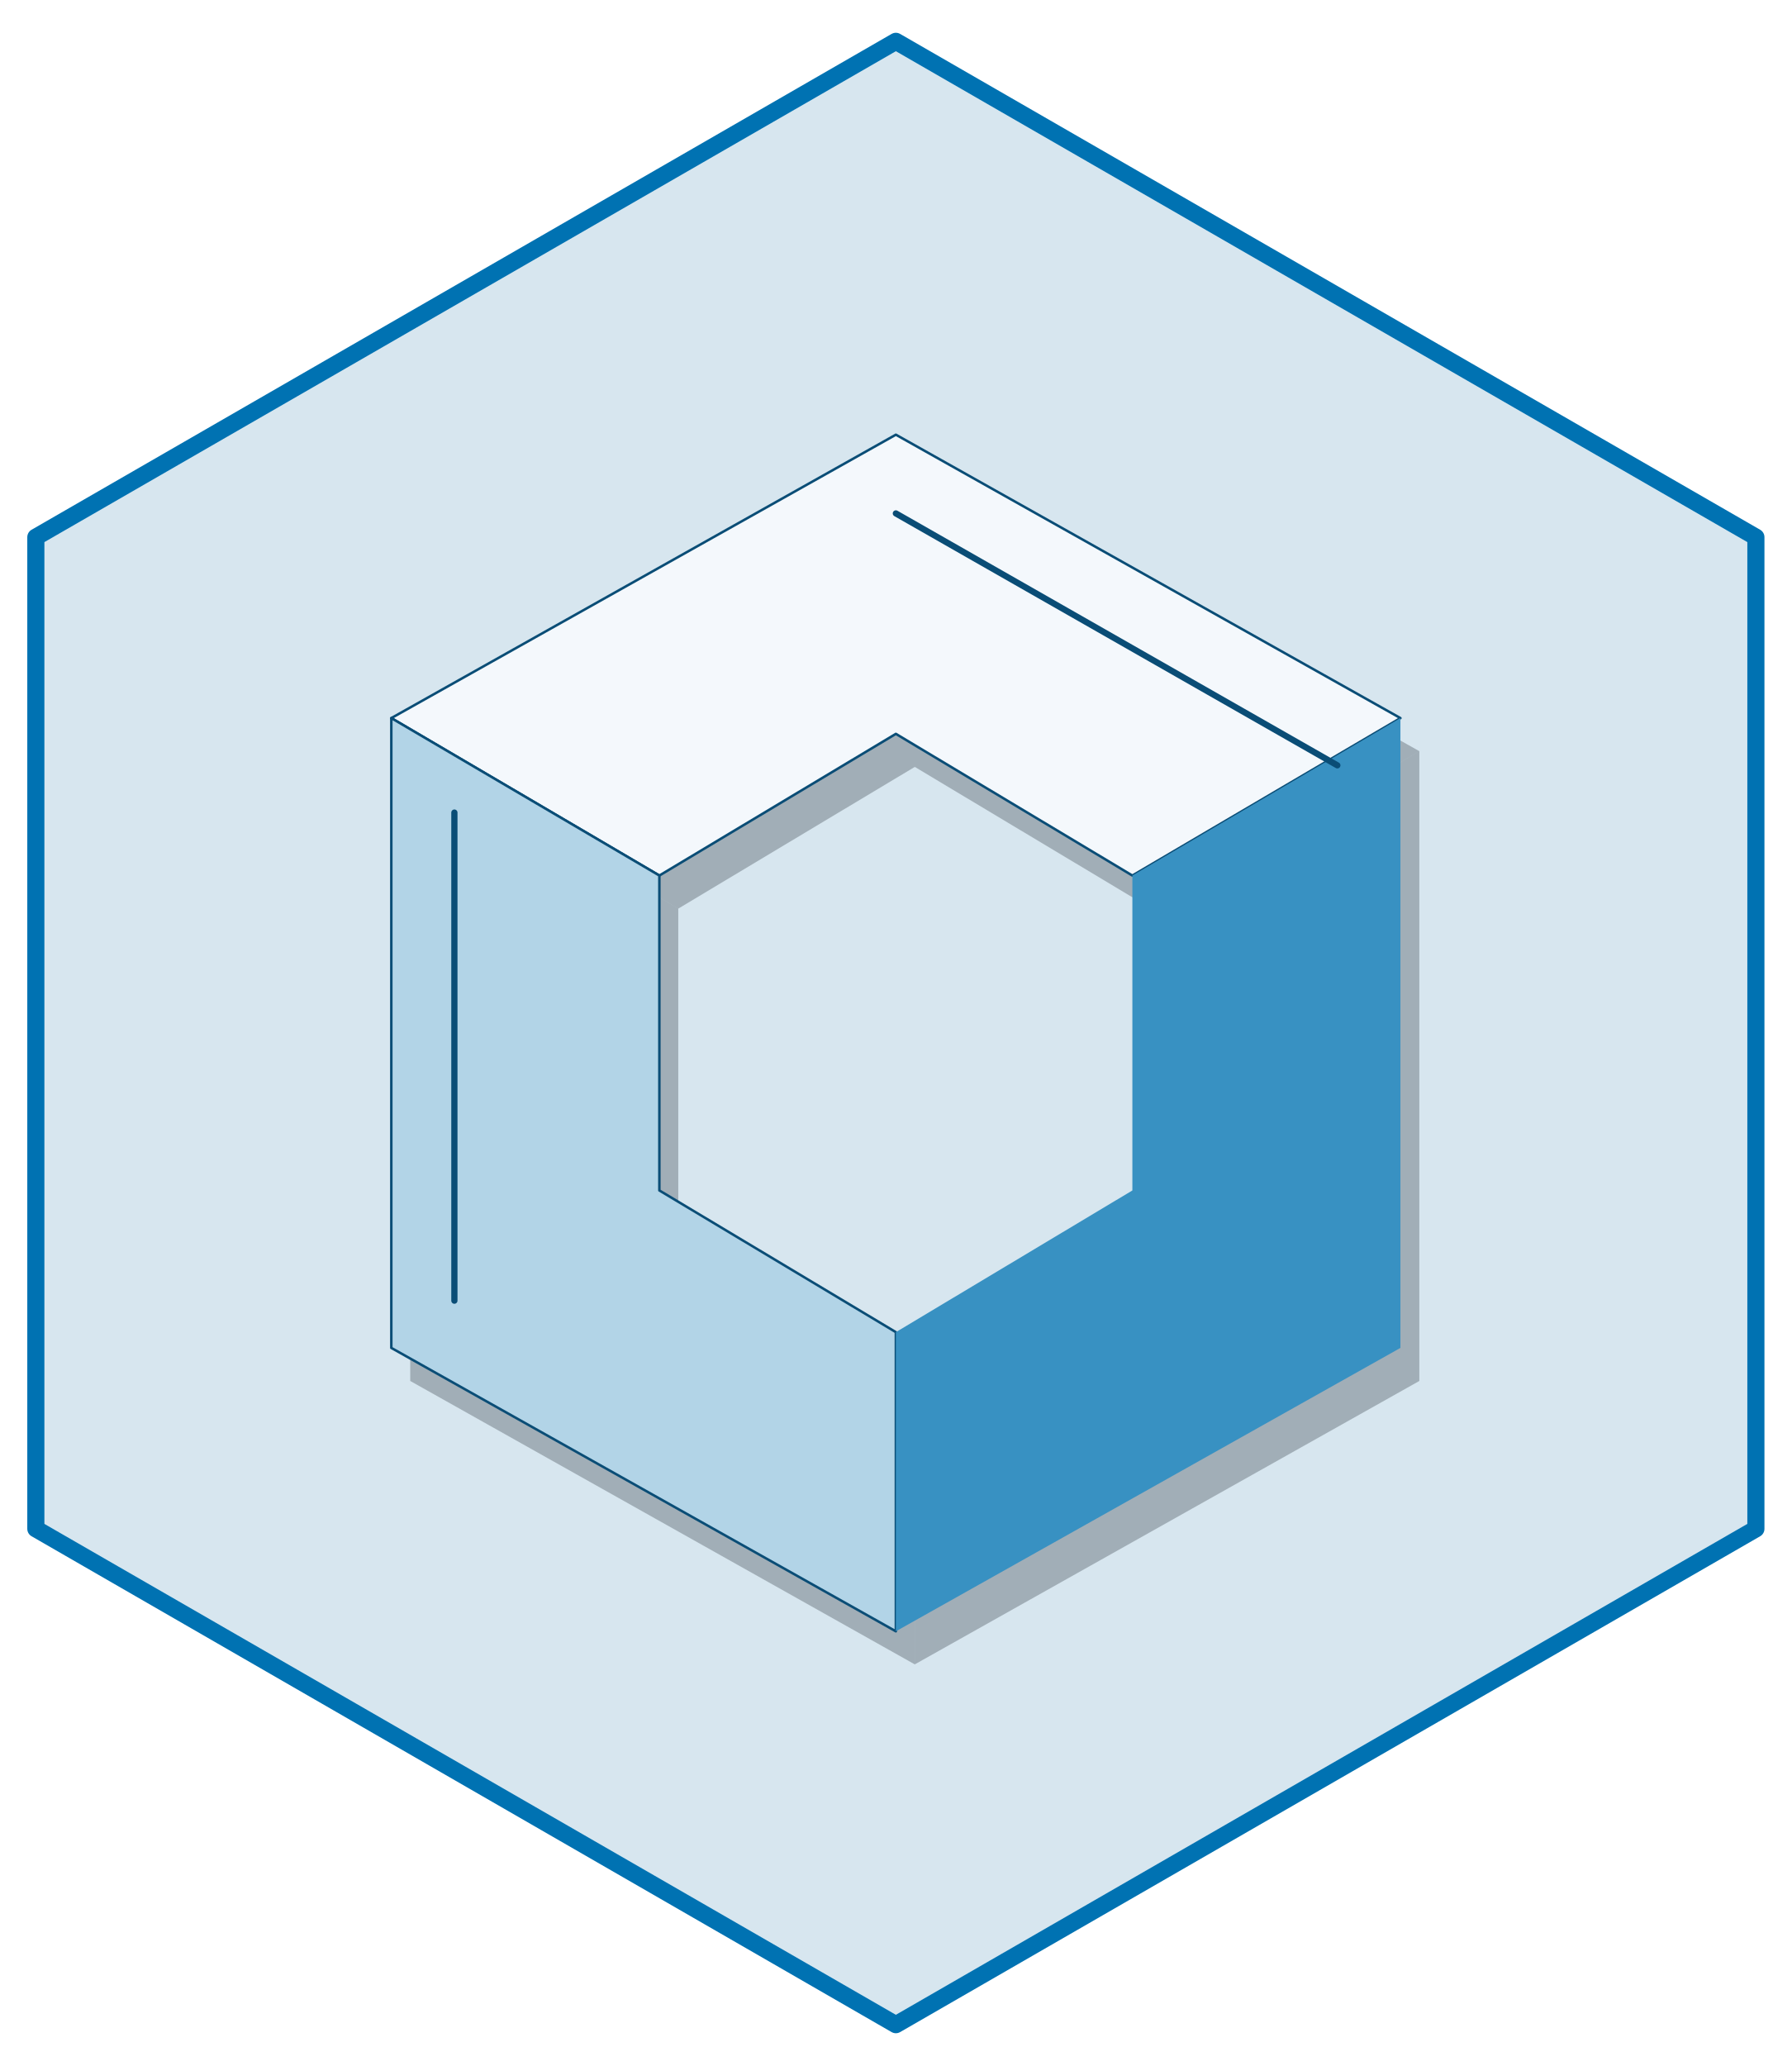
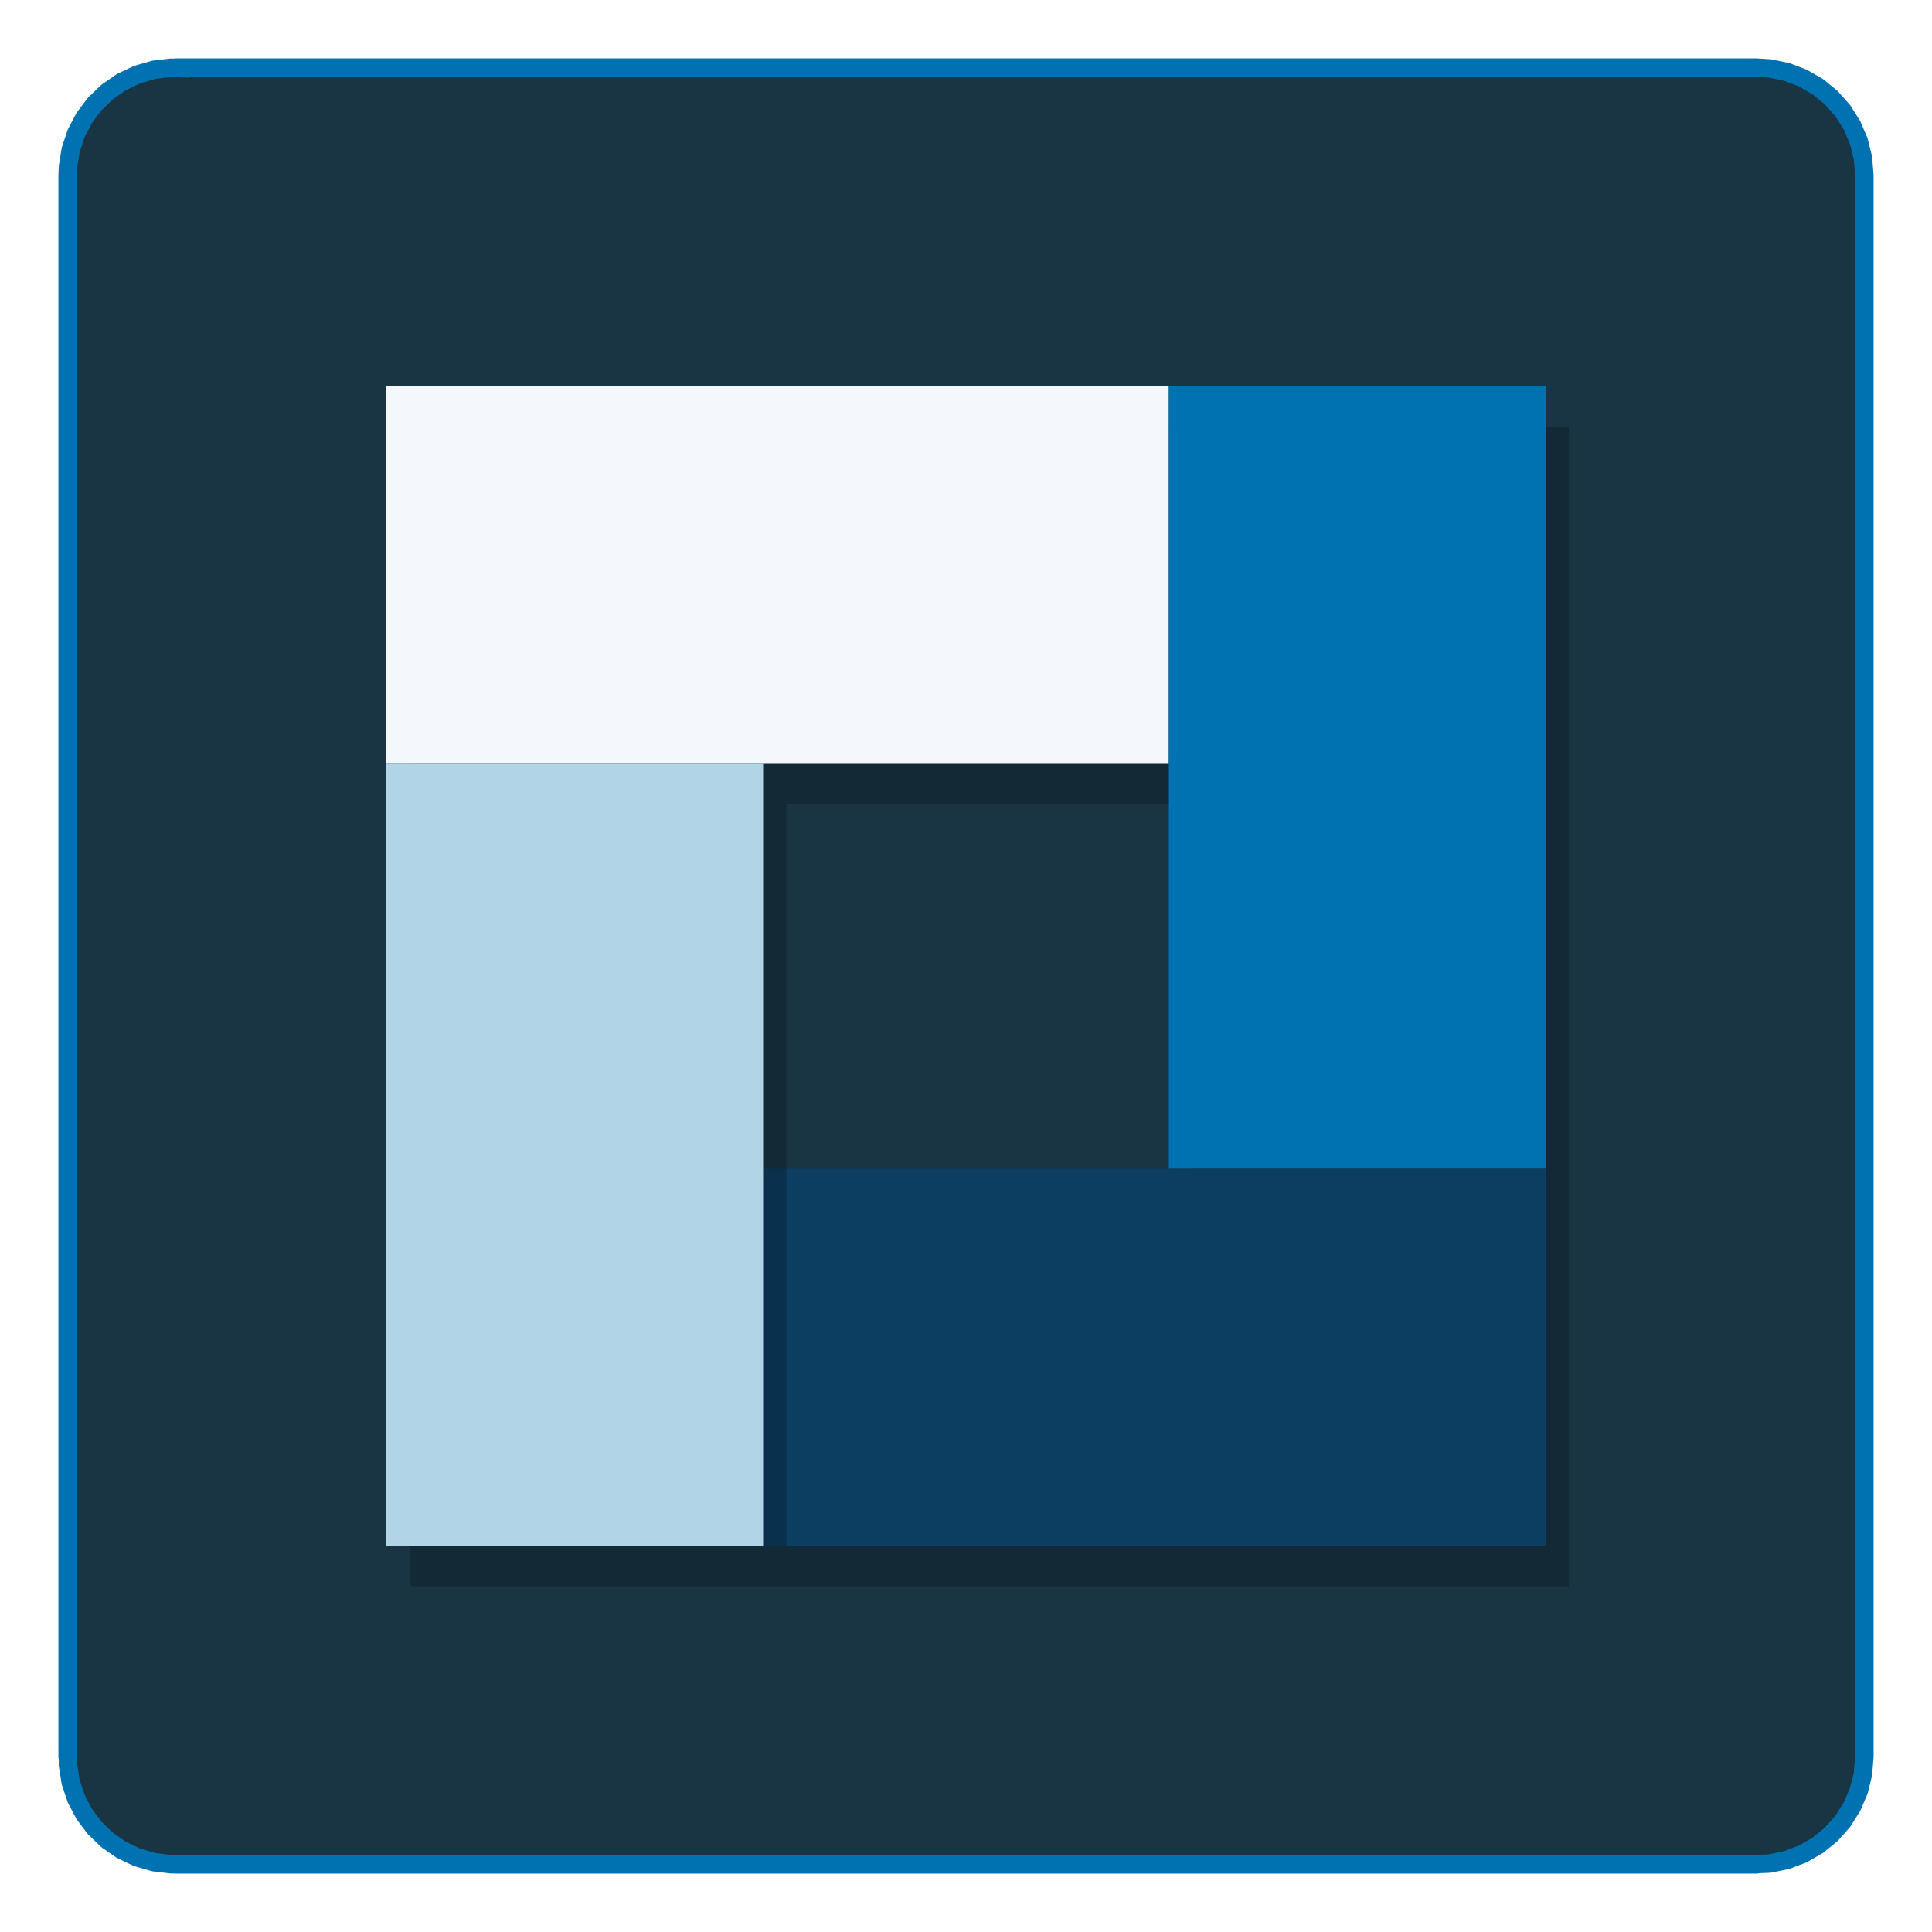
- <svg xmlns="http://www.w3.org/2000/svg" width="432pt" height="498pt" viewBox="0 0 432 498">
-   <path fill-rule="nonzero" fill="rgb(84.314%, 90.196%, 93.725%)" fill-opacity="1" stroke-width="4.125" stroke-linecap="round" stroke-linejoin="round" stroke="rgb(0%, 44.706%, 69.804%)" stroke-opacity="1" stroke-miterlimit="10" d="M 216 9.961 L 423.359 129.48 L 423.359 368.52 L 216 488.039 L 8.641 368.52 L 8.641 129.48 Z M 216 9.961 " />
-   <path fill-rule="nonzero" fill="rgb(1.176%, 3.922%, 7.059%)" fill-opacity="0.251" d="M 220.562 112.75 L 342.215 181.066 L 277.586 219.016 L 220.562 184.859 L 163.539 219.016 L 98.91 181.066 Z M 220.562 112.75 " />
-   <path fill-rule="nonzero" fill="rgb(95.686%, 97.255%, 98.824%)" fill-opacity="1" stroke-width="0.6" stroke-linecap="round" stroke-linejoin="round" stroke="rgb(3.922%, 30.196%, 46.275%)" stroke-opacity="1" stroke-miterlimit="10" d="M 216 104.781 L 337.652 173.094 L 273.023 211.047 L 216 176.891 L 158.977 211.047 L 94.348 173.094 Z M 216 104.781 " />
-   <path fill-rule="nonzero" fill="rgb(1.176%, 3.922%, 7.059%)" fill-opacity="0.251" d="M 98.91 181.066 L 163.539 219.016 L 163.539 294.922 L 220.562 329.082 L 220.562 401.191 L 98.91 332.875 Z M 98.91 181.066 " />
-   <path fill-rule="nonzero" fill="rgb(69.804%, 83.137%, 90.588%)" fill-opacity="1" stroke-width="0.6" stroke-linecap="round" stroke-linejoin="round" stroke="rgb(3.922%, 30.196%, 46.275%)" stroke-opacity="1" stroke-miterlimit="10" d="M 94.348 173.094 L 158.977 211.047 L 158.977 286.953 L 216 321.109 L 216 393.219 L 94.348 324.906 Z M 94.348 173.094 " />
-   <path fill-rule="nonzero" fill="rgb(1.176%, 3.922%, 7.059%)" fill-opacity="0.251" d="M 220.562 401.191 L 220.562 329.082 L 277.586 294.922 L 277.586 219.016 L 342.215 181.066 L 342.215 332.875 Z M 220.562 401.191 " />
-   <path fill-rule="nonzero" fill="rgb(21.961%, 56.863%, 76.078%)" fill-opacity="1" d="M 216 393.219 L 216 321.109 L 273.023 286.953 L 273.023 211.047 L 337.652 173.094 L 337.652 324.906 Z M 216 393.219 " />
-   <path fill-rule="nonzero" fill="rgb(84.314%, 90.196%, 93.725%)" fill-opacity="1" d="M 216 193.969 L 168.262 221.484 L 168.262 276.516 L 216 304.031 L 263.738 276.516 L 263.738 221.484 Z M 216 193.969 " />
-   <path fill="none" stroke-width="1.5" stroke-linecap="round" stroke-linejoin="round" stroke="rgb(3.922%, 30.196%, 46.275%)" stroke-opacity="1" stroke-miterlimit="10" d="M 216 123.758 L 322.445 184.48 " />
-   <path fill="none" stroke-width="1.5" stroke-linecap="round" stroke-linejoin="round" stroke="rgb(3.922%, 30.196%, 46.275%)" stroke-opacity="1" stroke-miterlimit="10" d="M 109.555 195.867 L 109.555 313.52 " />
+ <svg xmlns="http://www.w3.org/2000/svg" width="432pt" height="432pt" viewBox="0 0 432 432">
+   <path fill-rule="nonzero" fill="rgb(9.804%, 20.392%, 26.275%)" fill-opacity="1" stroke-width="4.125" stroke-linecap="round" stroke-linejoin="round" stroke="rgb(0%, 44.706%, 69.804%)" stroke-opacity="1" stroke-miterlimit="10" d="M 39.227 416.879 L 392.773 416.879 L 391.805 416.859 L 395.68 416.703 L 399.48 415.93 L 403.109 414.551 L 406.469 412.613 L 409.473 410.16 L 412.047 407.254 L 414.117 403.977 L 415.641 400.406 L 416.566 396.641 L 416.879 392.773 L 416.879 39.227 L 416.566 35.359 L 415.641 31.594 L 414.117 28.023 L 412.047 24.746 L 409.473 21.84 L 406.469 19.387 L 403.109 17.449 L 399.48 16.07 L 395.68 15.297 L 392.773 15.121 L 39.227 15.121 L 42.133 15.297 L 38.254 15.141 L 34.402 15.605 L 30.676 16.688 L 27.172 18.348 L 23.98 20.555 L 21.184 23.242 L 18.852 26.344 L 17.051 29.777 L 15.82 33.457 L 15.199 37.285 L 15.121 39.227 L 15.121 392.773 L 15.199 390.836 L 15.199 394.715 L 15.82 398.543 L 17.051 402.223 L 18.852 405.656 L 21.184 408.758 L 23.98 411.445 L 27.172 413.652 L 30.676 415.312 L 34.402 416.395 L 38.254 416.859 Z M 39.227 416.879 " />
+   <path fill-rule="nonzero" fill="rgb(1.176%, 3.922%, 7.059%)" fill-opacity="0.251" d="M 91.586 179.711 L 266.543 179.711 L 266.543 95.473 L 91.586 95.473 Z M 91.586 179.711 " />
+   <path fill-rule="nonzero" fill="rgb(95.686%, 97.255%, 98.824%)" fill-opacity="1" d="M 86.398 170.641 L 261.359 170.641 L 261.359 86.398 L 86.398 86.398 Z M 86.398 170.641 " />
+   <path fill-rule="nonzero" fill="rgb(1.176%, 3.922%, 7.059%)" fill-opacity="0.251" d="M 266.543 270.434 L 350.785 270.434 L 350.785 95.473 L 266.543 95.473 Z M 266.543 270.434 " />
+   <path fill-rule="nonzero" fill="rgb(0%, 44.706%, 69.804%)" fill-opacity="1" d="M 261.359 261.359 L 345.602 261.359 L 345.602 86.398 L 261.359 86.398 Z M 261.359 261.359 " />
+   <path fill-rule="nonzero" fill="rgb(1.176%, 3.922%, 7.059%)" fill-opacity="0.251" d="M 175.824 354.672 L 350.785 354.672 L 350.785 270.434 L 175.824 270.434 Z M 175.824 354.672 " />
+   <path fill-rule="nonzero" fill="rgb(4.706%, 24.314%, 38.431%)" fill-opacity="1" d="M 170.641 345.602 L 345.602 345.602 L 345.602 261.359 L 170.641 261.359 Z M 170.641 345.602 " />
+   <path fill-rule="nonzero" fill="rgb(1.176%, 3.922%, 7.059%)" fill-opacity="0.251" d="M 91.586 354.672 L 175.824 354.672 L 175.824 179.711 L 91.586 179.711 Z M 91.586 354.672 " />
+   <path fill-rule="nonzero" fill="rgb(69.804%, 83.137%, 90.588%)" fill-opacity="1" d="M 86.398 345.602 L 170.641 345.602 L 170.641 170.641 L 86.398 170.641 Z M 86.398 345.602 " />
</svg>
